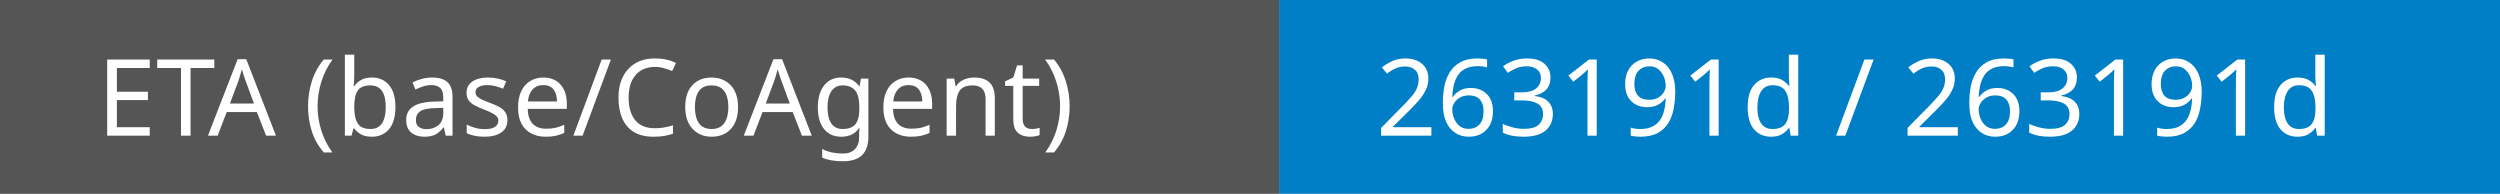
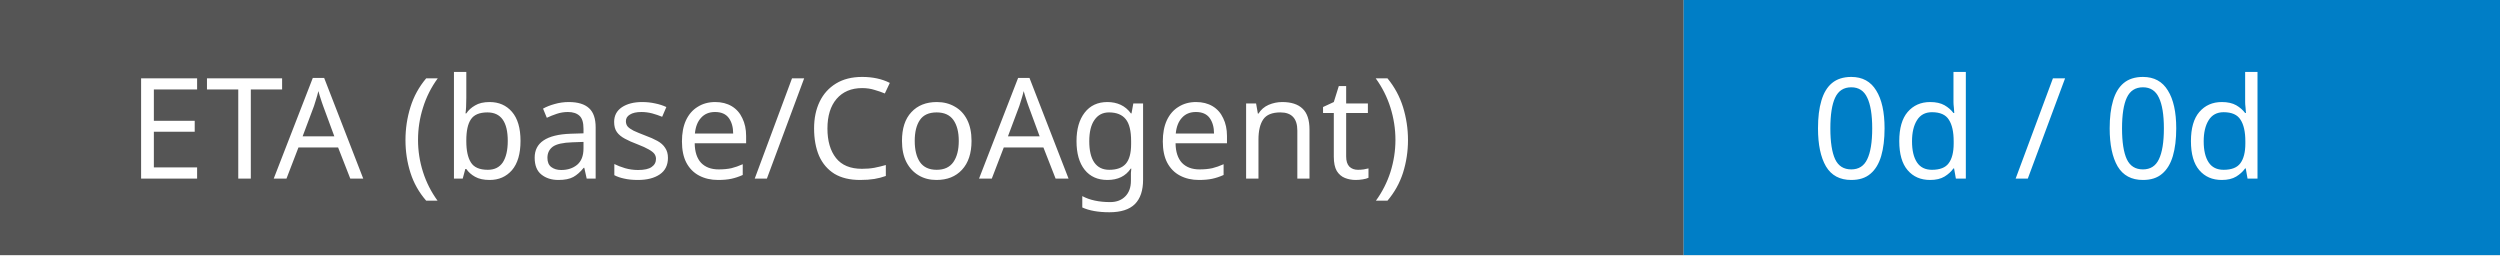
- <svg xmlns="http://www.w3.org/2000/svg" width="258" height="20" role="img" aria-label="ETA (base/CoAgent): 263191d / 263191d">
+ <svg xmlns="http://www.w3.org/2000/svg" width="196" height="20" role="img" aria-label="ETA (base/CoAgent): 0d / 0d">
  <rect width="132" height="20" fill="#555" />
-   <rect x="132" width="126" height="20" fill="#007ec6" />
+   <rect x="132" width="64" height="20" fill="#007ec6" />
  <text x="10" y="14" fill="#fff" font-family="Verdana" font-size="11">ETA (base/CoAgent)</text>
-   <text x="142" y="14" fill="#fff" font-family="Verdana" font-size="11">263191d / 263191d</text>
+   <text x="142" y="14" fill="#fff" font-family="Verdana" font-size="11">0d / 0d</text>
</svg>
